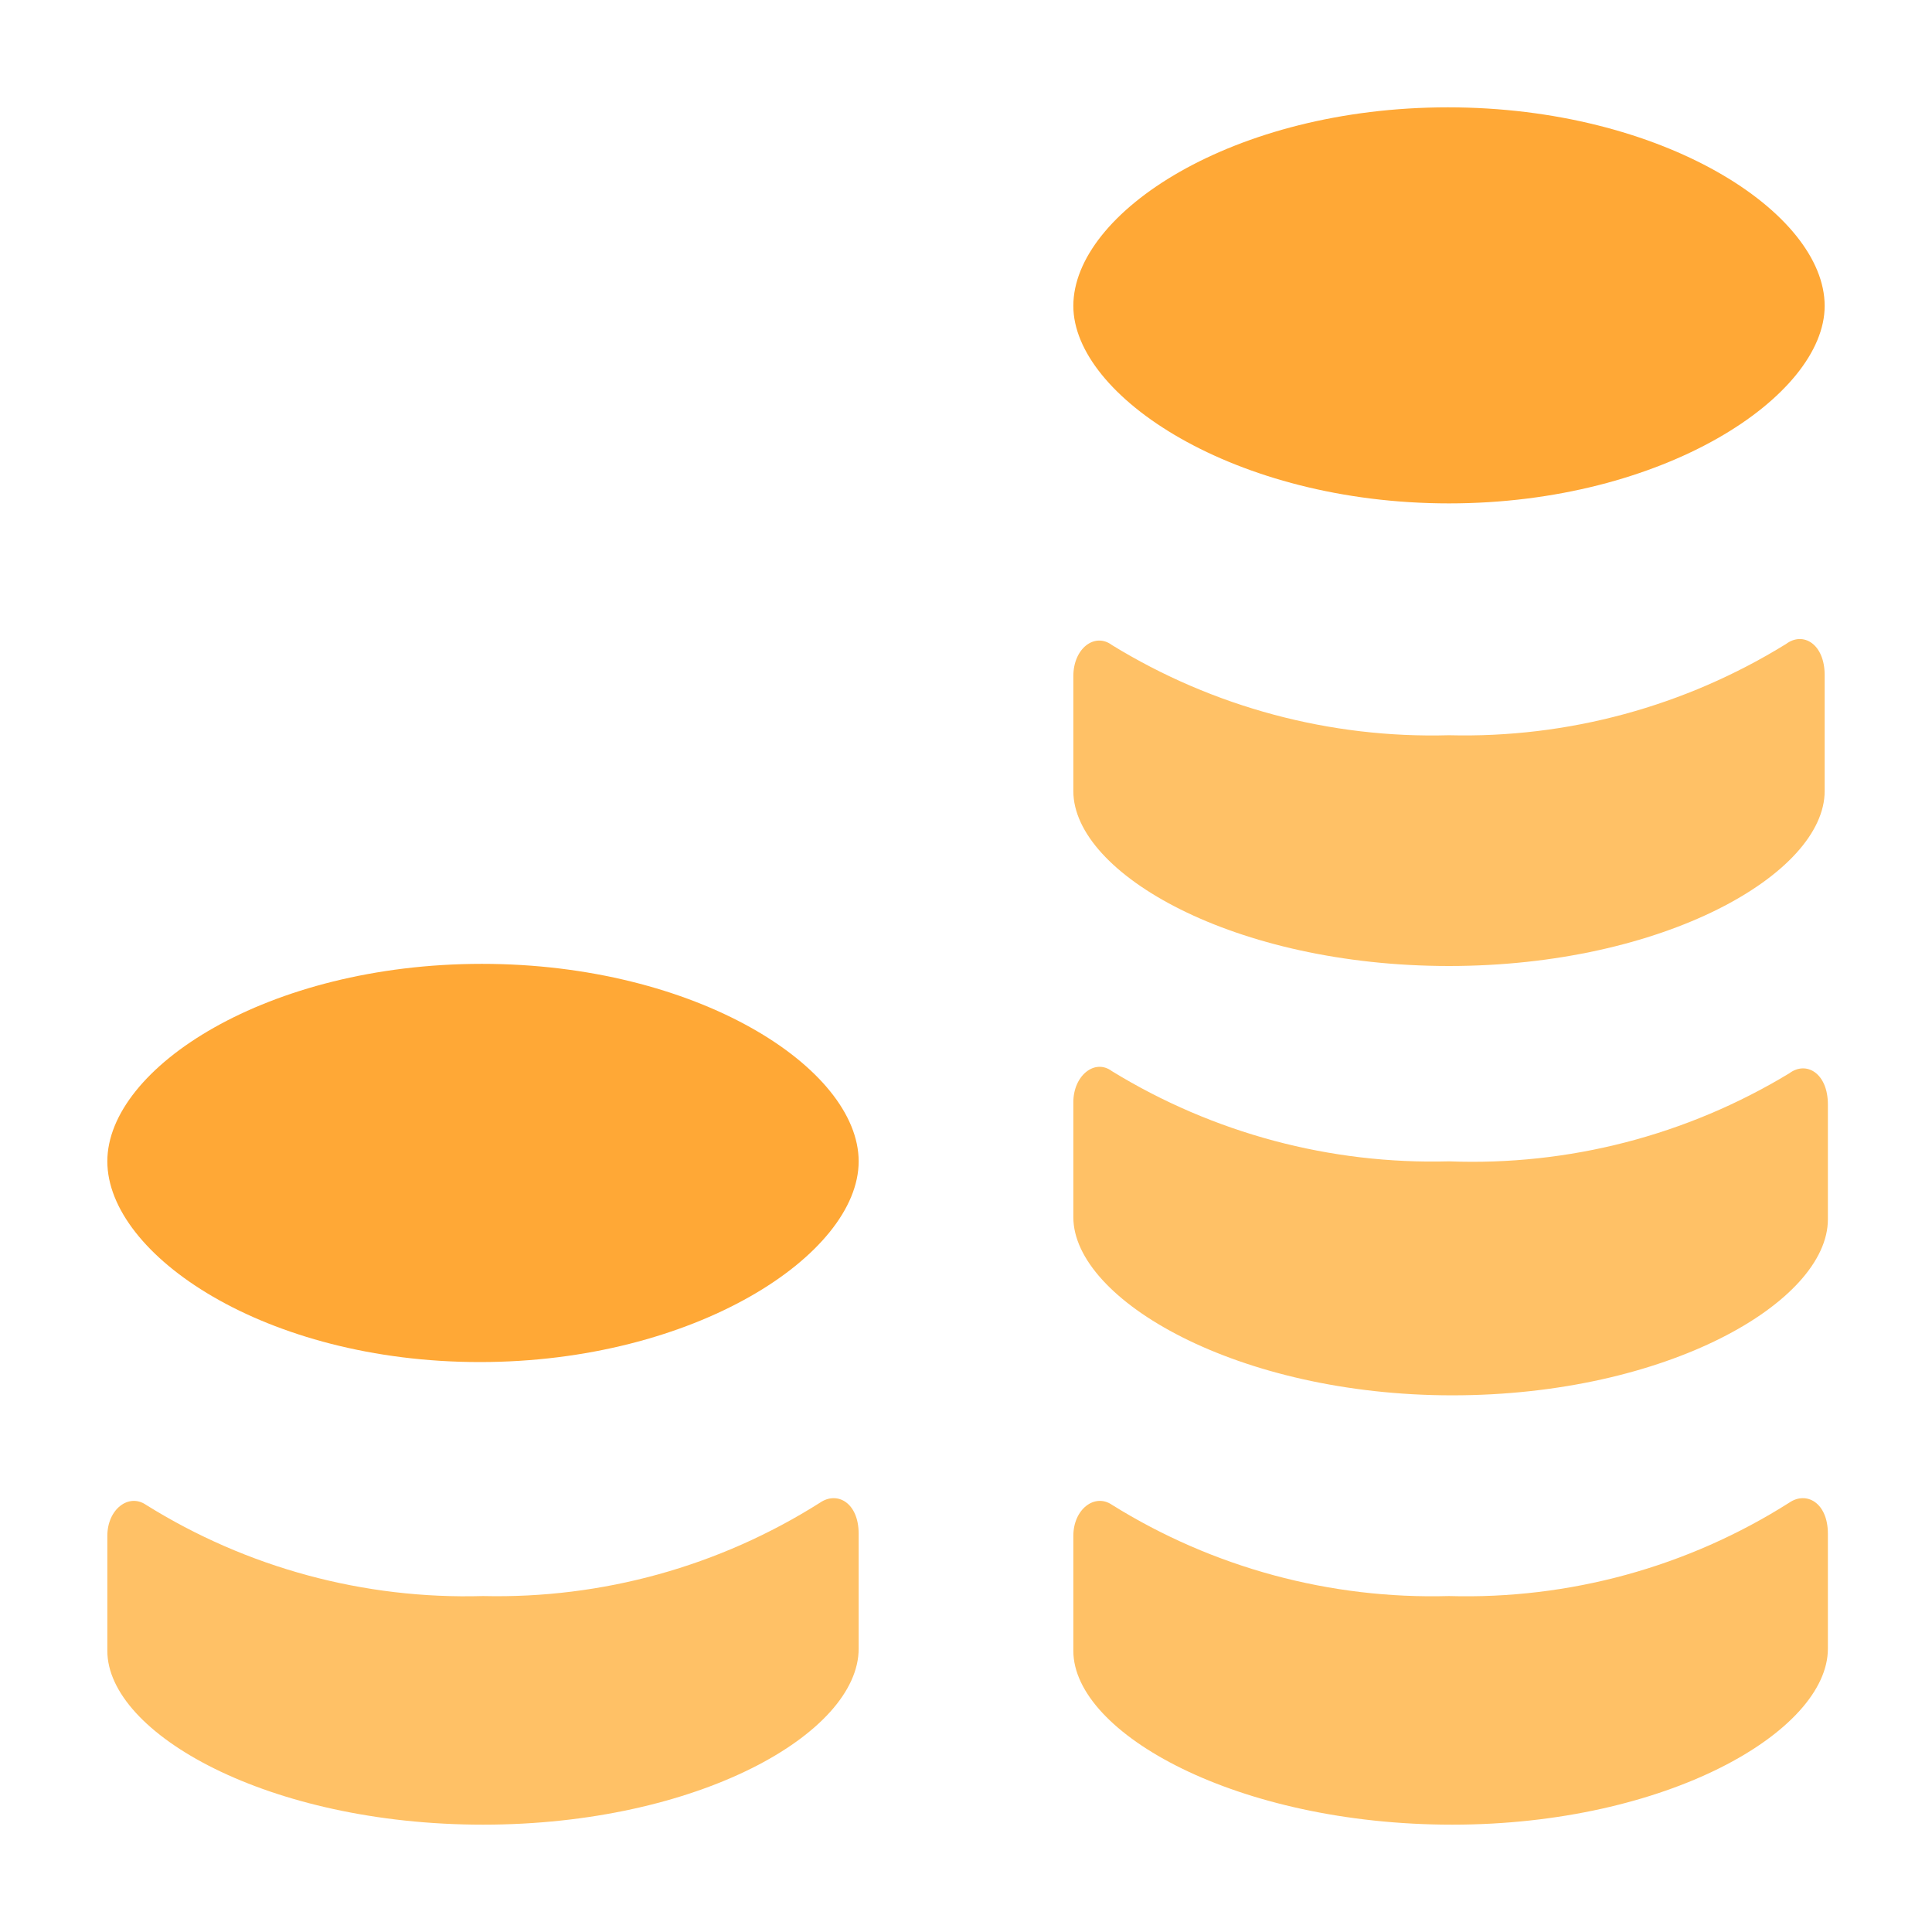
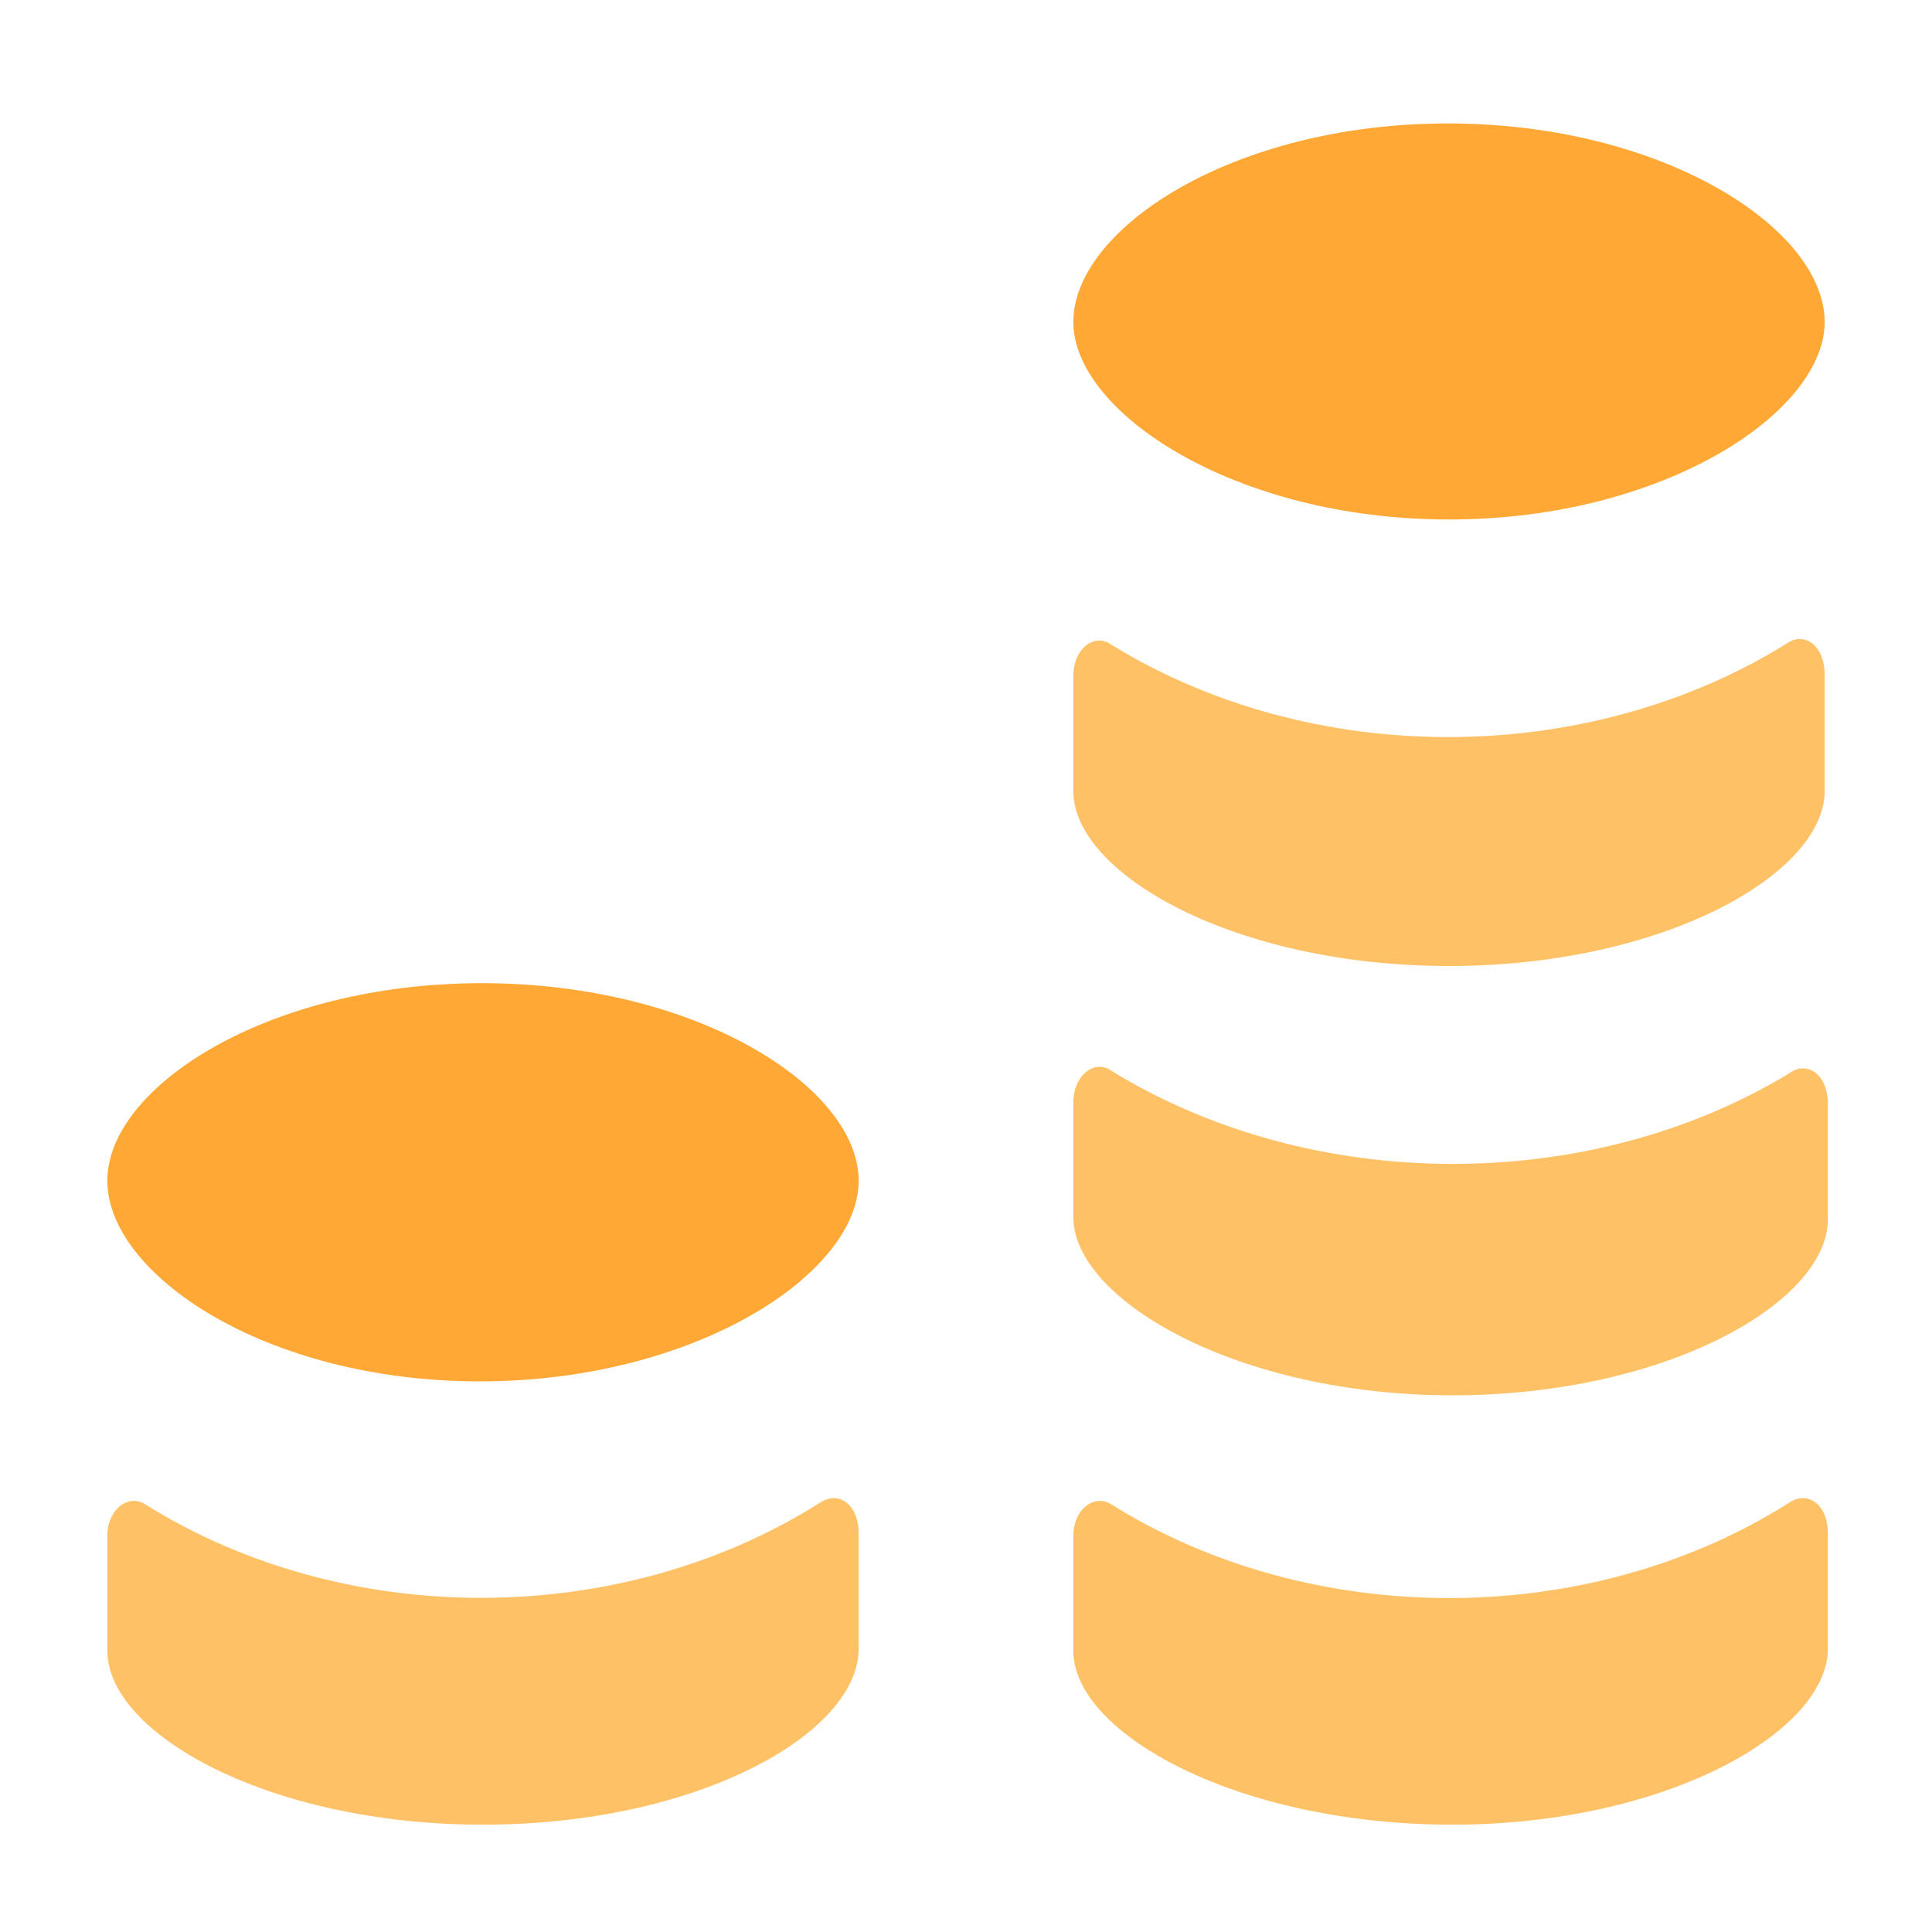
<svg xmlns="http://www.w3.org/2000/svg" width="18" height="18" viewBox="0 0 18 18" fill="none">
-   <path d="M17 6.29C17 6 16.8 5.88 16.64 6C15.698 6.582 14.607 6.878 13.5 6.85C12.394 6.881 11.303 6.589 10.36 6.01C10.2 5.89 10 6.04 10 6.3V7.37C10 8.14 11.5 9 13.5 9C15.5 9 17 8.14 17 7.37V6.29Z" fill="#FFC166" />
-   <path d="M17.03 10.29C17.03 10 16.83 9.88 16.67 10C15.716 10.578 14.614 10.863 13.5 10.82C12.394 10.85 11.303 10.558 10.36 9.98C10.2 9.86 10 10.02 10 10.27V11.34C10 12.11 11.53 13 13.53 13C15.53 13 17.03 12.13 17.03 11.36V10.29Z" fill="#FFC166" />
-   <path d="M16.67 14C16.83 13.89 17.03 14 17.03 14.29V15.36C17.03 16.13 15.53 17 13.53 17C11.53 17 10 16.15 10 15.38V14.31C10 14.06 10.2 13.91 10.36 14.02C11.3 14.606 12.393 14.901 13.5 14.87C14.62 14.902 15.724 14.6 16.67 14Z" fill="#FFC166" />
-   <path d="M8 14.29C8 14 7.8 13.89 7.64 14C6.702 14.594 5.61 14.896 4.5 14.87C3.392 14.902 2.3 14.607 1.36 14.02C1.2 13.91 1 14.06 1 14.31V15.38C1 16.15 2.5 17 4.5 17C6.5 17 8 16.15 8 15.36V14.29Z" fill="#FFC166" />
-   <path d="M13.49 1C11.49 1 10 1.98 10 2.85C10 3.69 11.5 4.69 13.5 4.69C15.5 4.69 17 3.69 17 2.85C17 1.98 15.49 1 13.49 1Z" fill="#FFA836" />
-   <path d="M4.49 8.98C2.49 8.98 1 9.95 1 10.82C1 11.69 2.47 12.69 4.47 12.69C6.47 12.69 8 11.69 8 10.82C8 9.95 6.49 8.98 4.49 8.98Z" fill="#FFA836" />
+   <path d="M17 6.29C17 6 16.8 5.88 16.64 6C14.776 7.152 12.228 7.157 10.36 6.01C10.2 5.89 10 6.04 10 6.3V7.37C10 8.14 11.5 9 13.5 9C15.5 9 17 8.14 17 7.37V6.29Z" fill="#FFC166" />
+   <path d="M17.03 10.29C17.03 10 16.83 9.88 16.67 10C14.798 11.134 12.226 11.123 10.36 9.98C10.2 9.86 10 10.02 10 10.27V11.34C10 12.11 11.53 13 13.53 13C15.53 13 17.03 12.13 17.03 11.36V10.29Z" fill="#FFC166" />
+   <path d="M16.67 14C16.83 13.89 17.03 14 17.03 14.29V15.36C17.03 16.13 15.53 17 13.53 17C11.53 17 10 16.15 10 15.38V14.31C10 14.06 10.2 13.91 10.36 14.02C12.23 15.184 14.808 15.179 16.67 14Z" fill="#FFC166" />
+   <path d="M8 14.29C8 14 7.8 13.89 7.64 14C5.784 15.175 3.224 15.183 1.36 14.02C1.2 13.91 1 14.06 1 14.31V15.38C1 16.15 2.5 17 4.5 17C6.5 17 8 16.15 8 15.36V14.29Z" fill="#FFC166" />
+   <path d="M13.49 1.15C11.49 1.15 10 2.13 10 3C10 3.84 11.5 4.84 13.5 4.84C15.5 4.84 17 3.84 17 3C17 2.13 15.49 1.15 13.49 1.15Z" fill="#FFA836" />
+   <path d="M4.49 9.16C2.49 9.16 1 10.13 1 11C1 11.87 2.47 12.87 4.47 12.87C6.47 12.87 8 11.87 8 11C8 10.13 6.49 9.16 4.49 9.16Z" fill="#FFA836" />
</svg>
